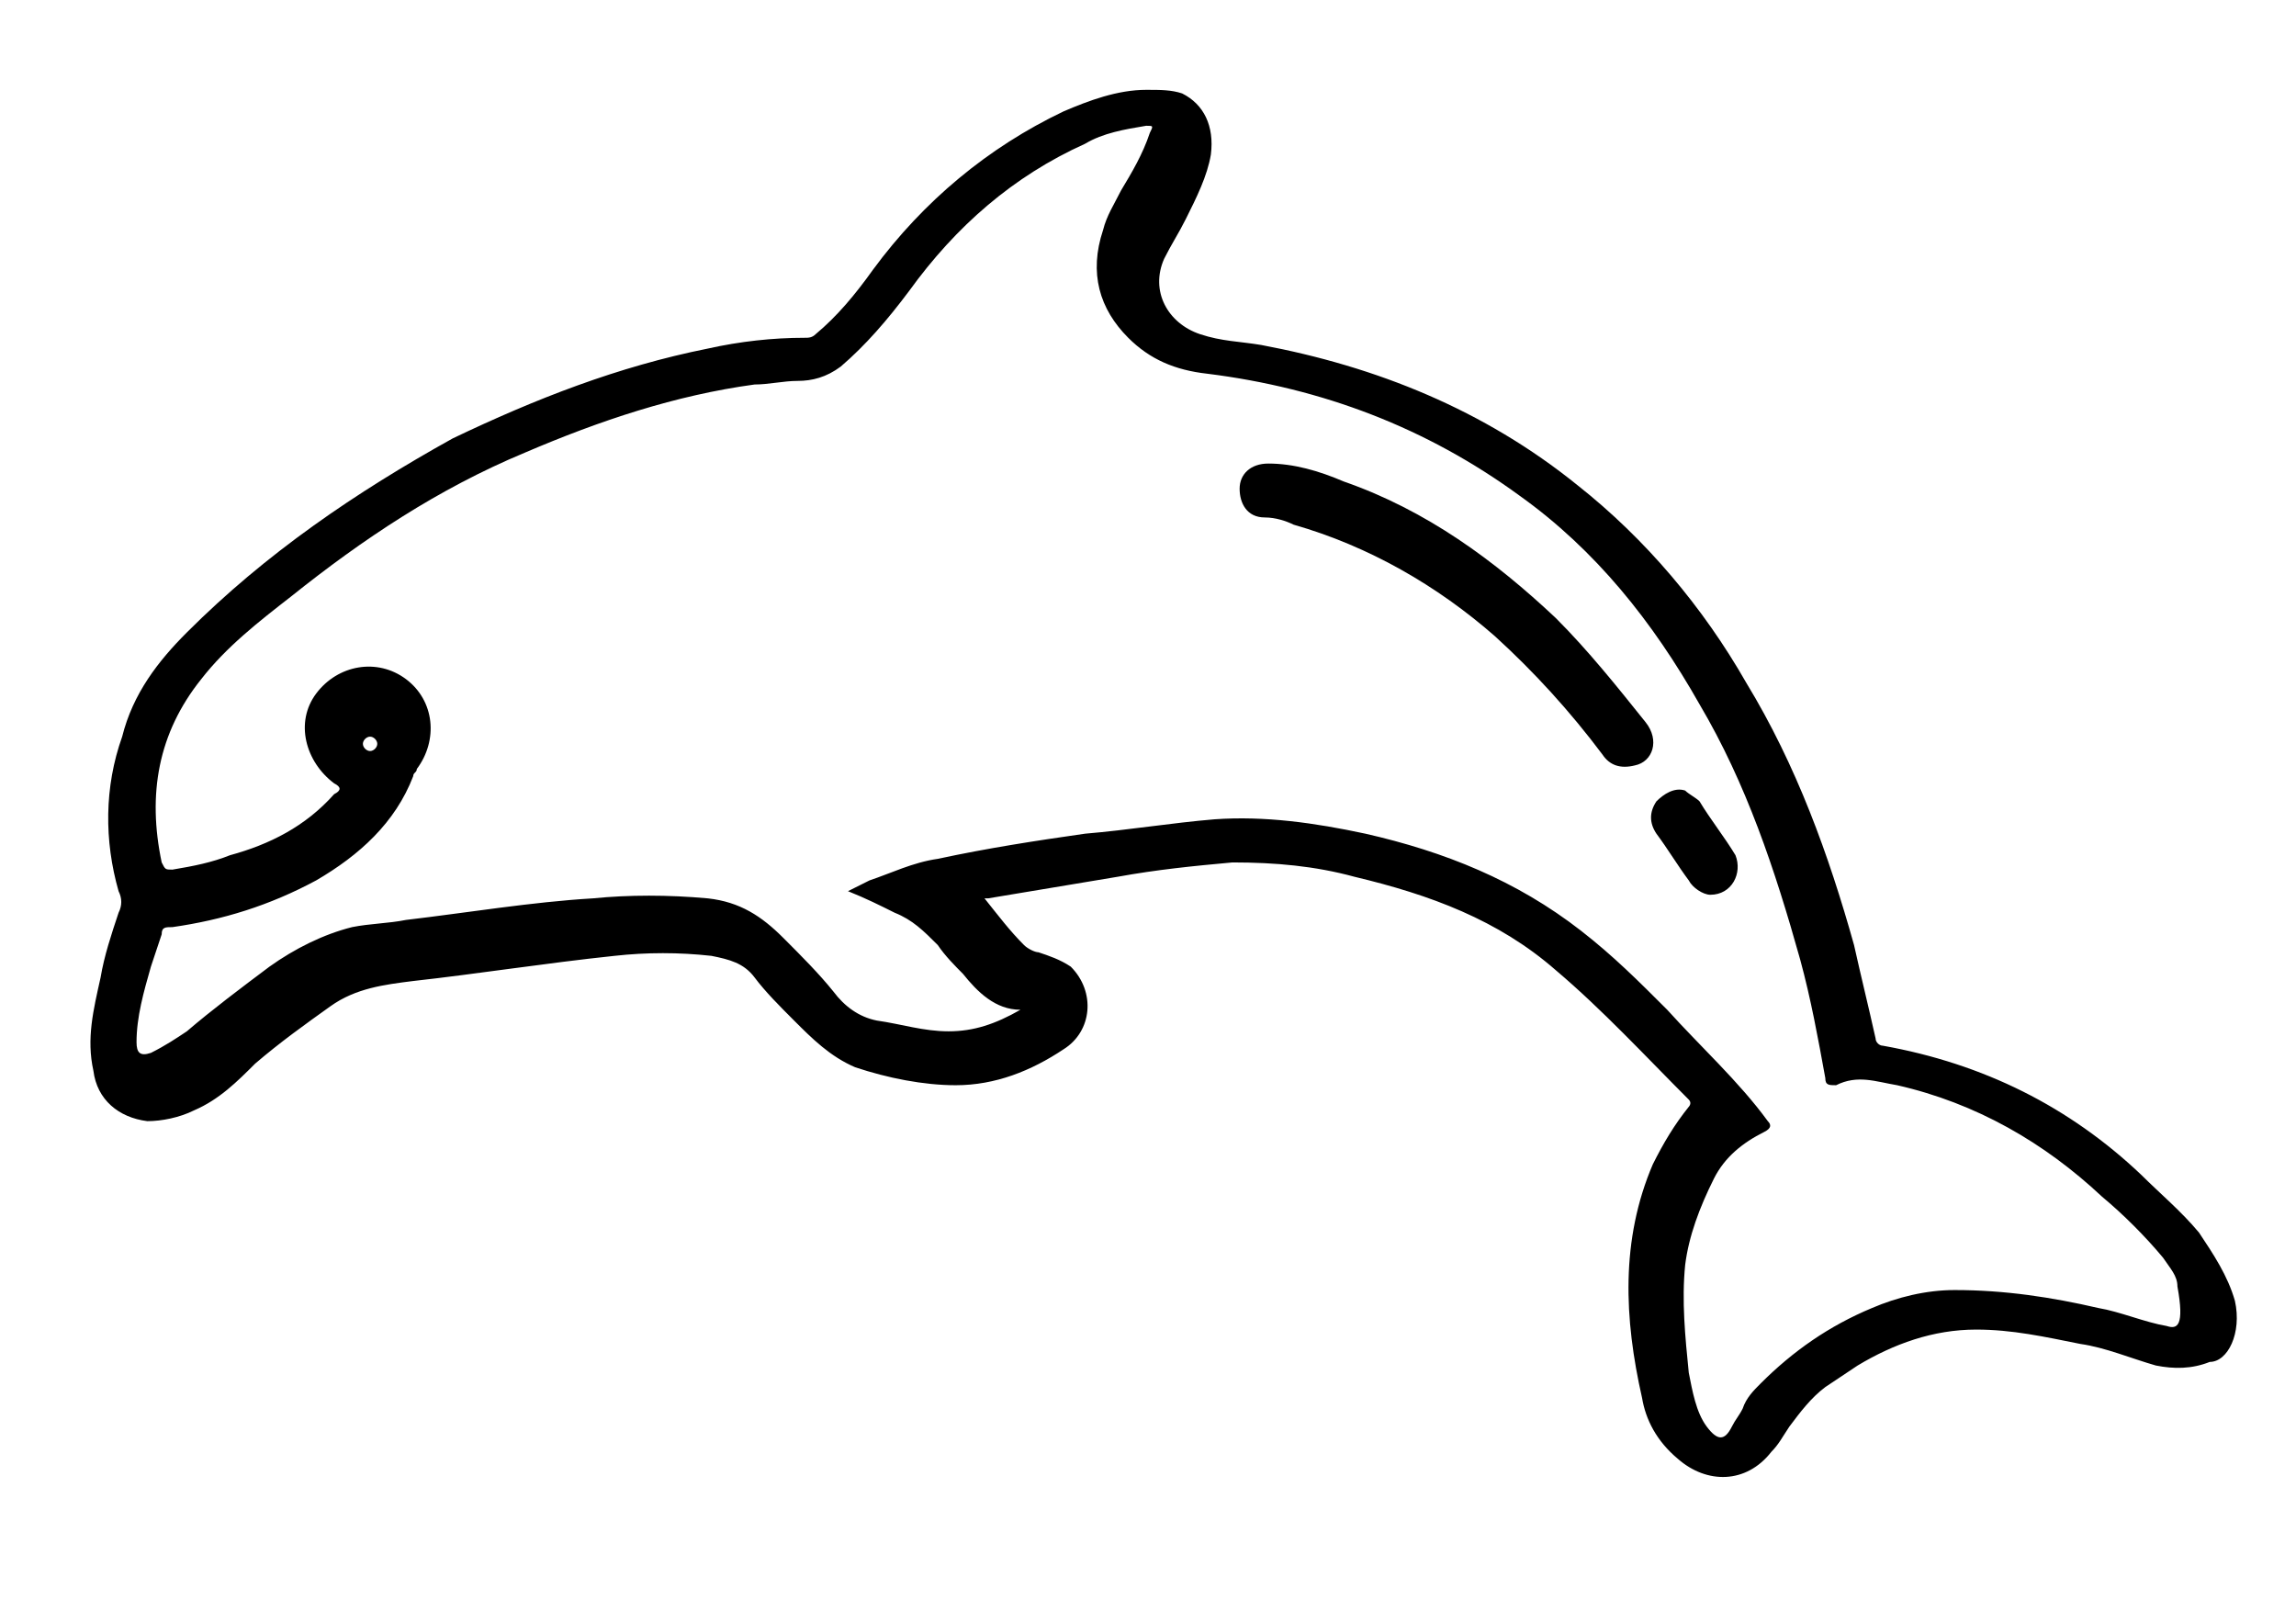
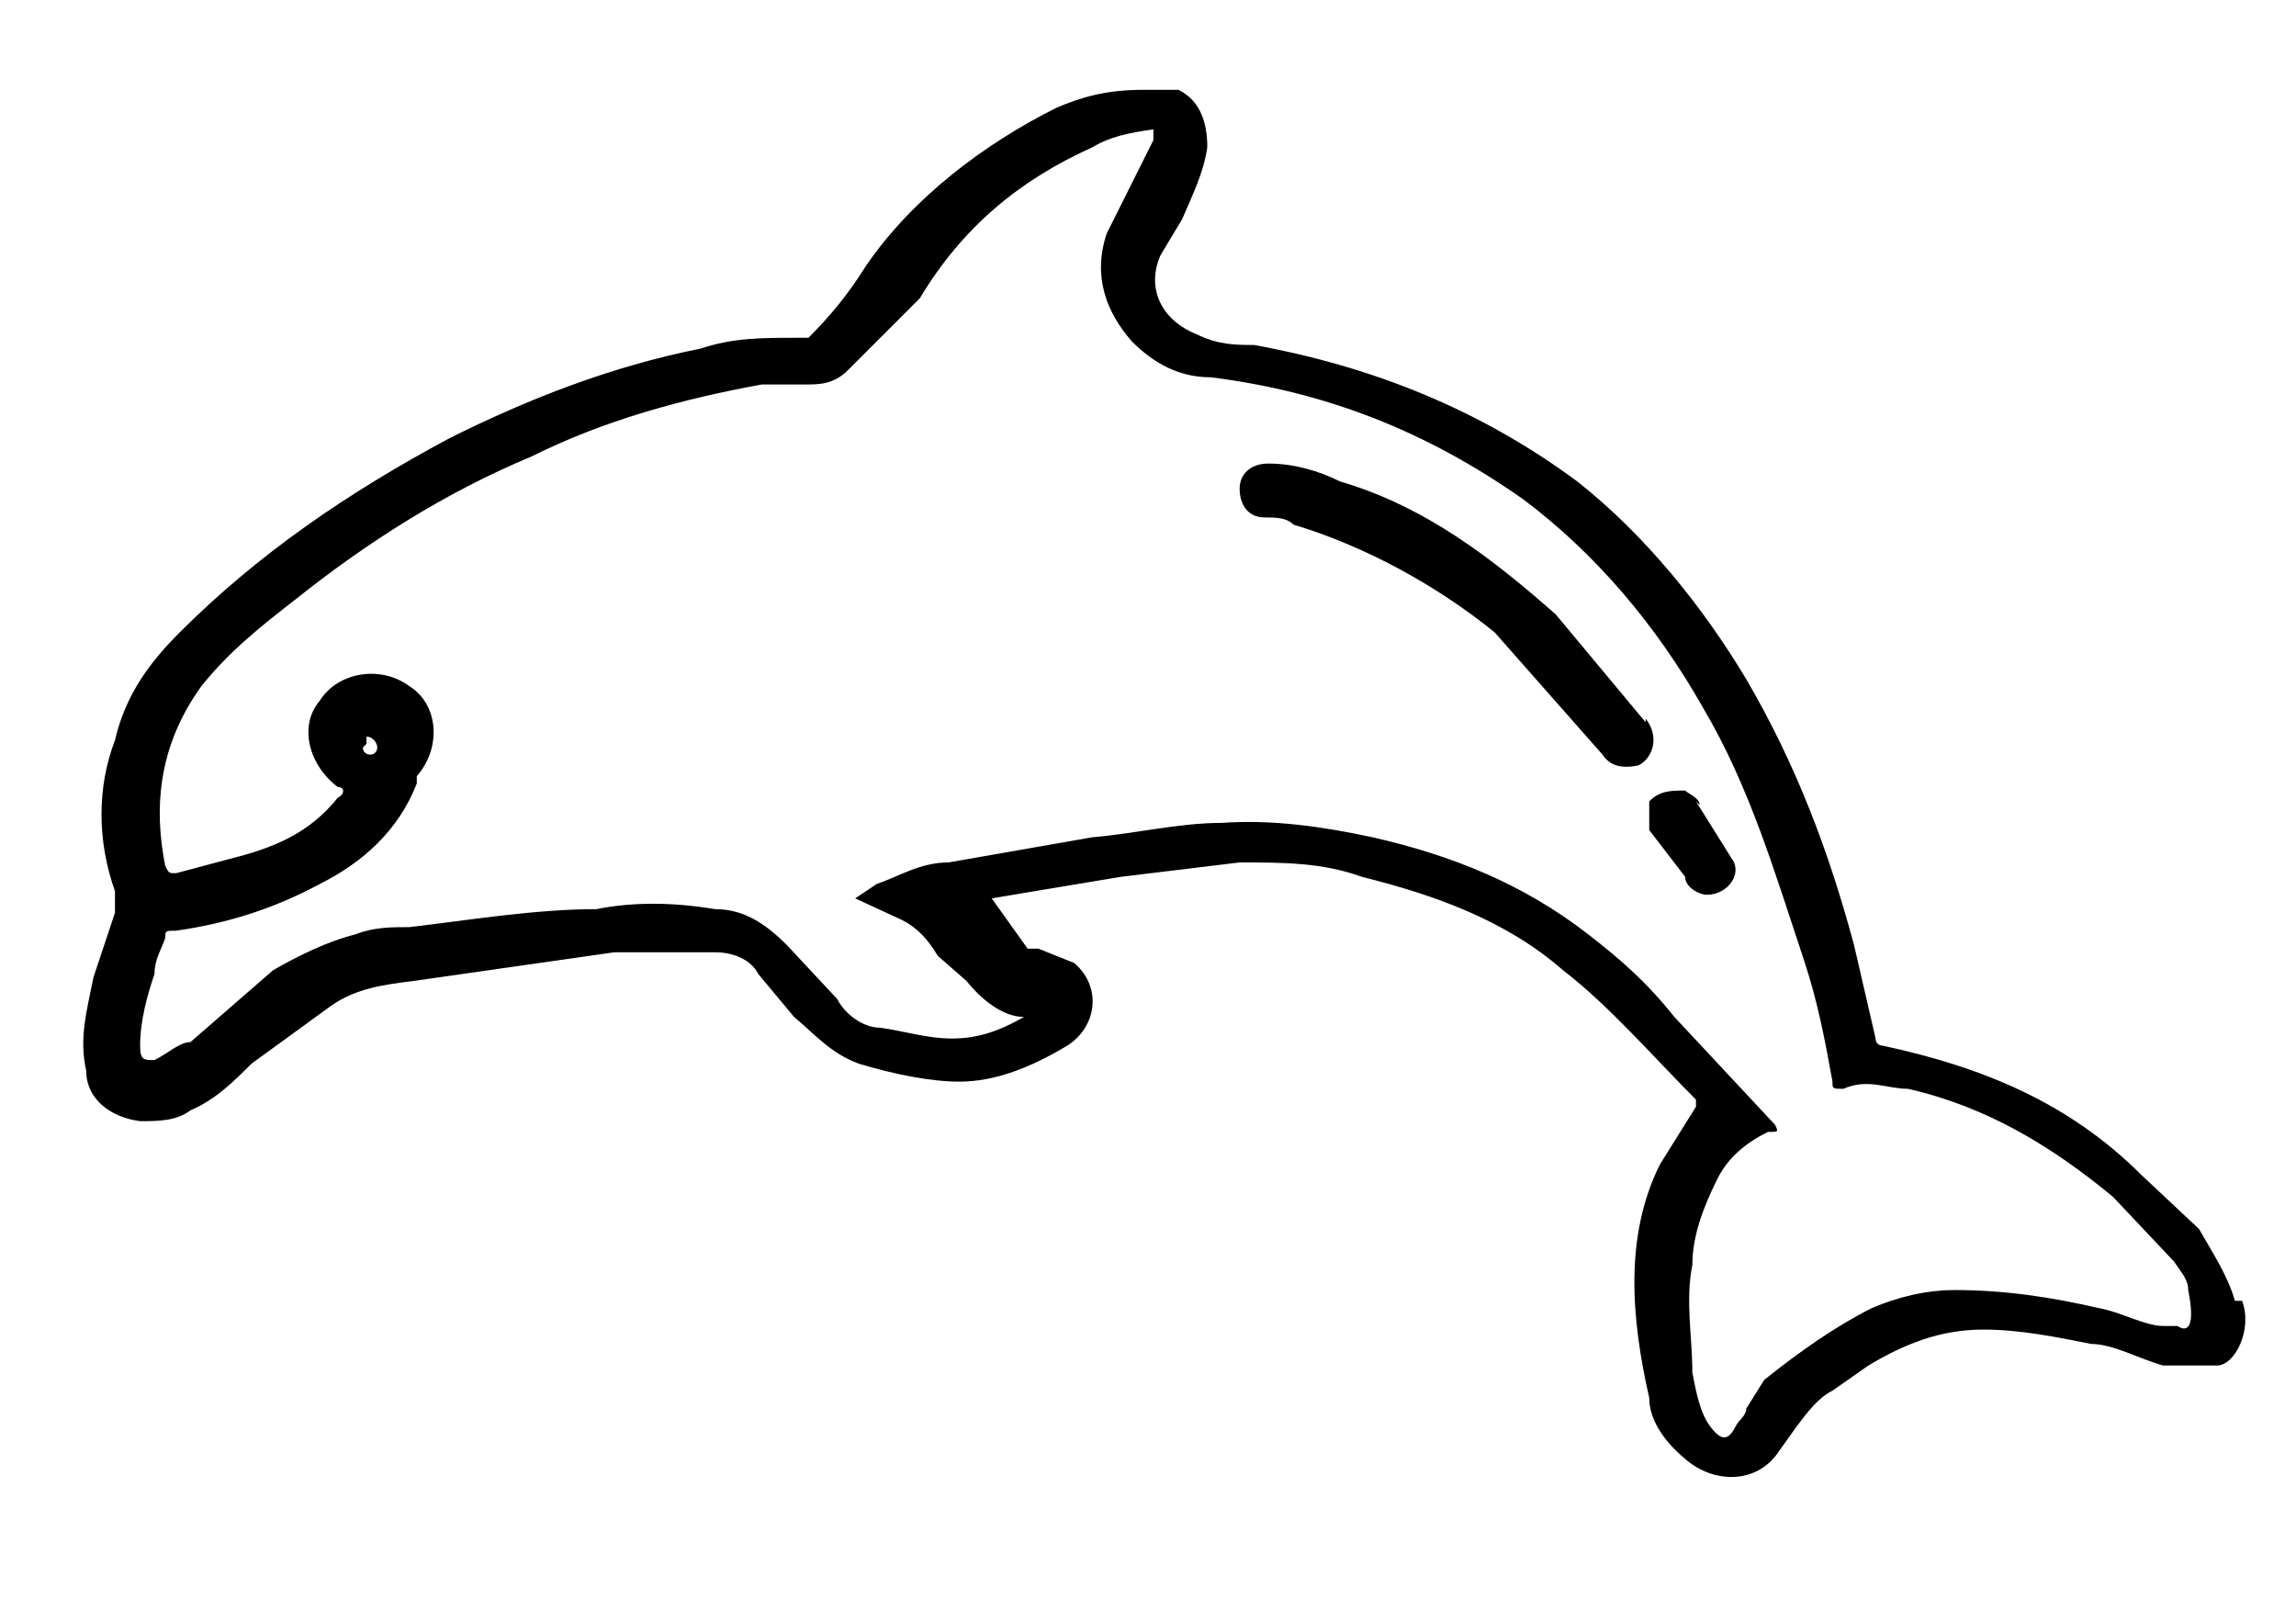
- <svg xmlns="http://www.w3.org/2000/svg" version="1.1" id="Layer_1" x="0px" y="0px" viewBox="-228 380.6 63.9 44.5" enable-background="new -228 380.6 63.9 44.5" xml:space="preserve">
-   <g id="Guides" display="none">
- </g>
-   <g id="Contact">
- </g>
-   <g id="Quote">
- </g>
-   <g id="Image_2">
- </g>
-   <g id="FAQs">
- </g>
-   <g id="General">
- </g>
-   <g id="Hazard" display="none">
- </g>
-   <g id="Map">
- </g>
-   <g id="Marlb_Sounds" display="none">
- </g>
-   <g id="Header_Images">
- </g>
-   <g id="BBackground">
- </g>
-   <g id="What_can_I_do" display="none">
- </g>
-   <g id="General_Info" display="none">
- </g>
-   <g id="Q.C.S" display="none">
- </g>
-   <g id="Logo">
- </g>
-   <g id="About">
- </g>
-   <g id="Navigation">
- </g>
-   <g id="Weather">
- </g>
-   <g id="Weather__x28_full_x29_" display="none">
- </g>
-   <g id="Login_x2F_Reg">
- </g>
-   <g id="Menu">
- </g>
-   <g id="Log_In" display="none">
- </g>
-   <g id="Sticky_Nav" display="none">
- </g>
-   <g id="Log_In_Rollover" display="none">
- </g>
-   <g id="Not_Registred" display="none">
- </g>
-   <g id="Search" display="none">
- </g>
-   <g id="Social_M" display="none">
- </g>
-   <g id="View_Map" display="none">
- </g>
-   <g id="General_Info_1_" display="none">
- </g>
-   <g id="Send_Message" display="none">
- </g>
-   <g id="Join" display="none">
- </g>
-   <g id="Ask_Ques" display="none">
- </g>
-   <g id="Map_1_">
- </g>
-   <g id="Map_Menu">
- </g>
-   <g id="Map_filter">
- </g>
-   <g id="Area">
- </g>
-   <g id="Area_dropdown">
- </g>
-   <g id="Filter_Search">
- </g>
-   <g id="Popularity">
- </g>
-   <g id="Facil_search" display="none">
- </g>
-   <g id="Momo_search" display="none">
- </g>
-   <g id="Search_results" display="none">
- </g>
-   <g id="Hide_Map" display="none">
- </g>
-   <g id="Momorangi" display="none">
- </g>
-   <g id="Guides2" display="none">
- </g>
-   <g id="Elements">
-     <g>
-       <path d="M-165.8,416.8c-0.2-0.7-0.6-1.3-1-1.9c-0.5-0.6-1.1-1.1-1.6-1.6c-2-1.9-4.4-3.1-7.2-3.6c-0.1,0-0.2-0.1-0.2-0.2    c-0.2-0.9-0.4-1.7-0.6-2.6c-0.7-2.5-1.6-5-3-7.3c-1.2-2.1-2.8-4-4.7-5.5c-2.6-2.1-5.6-3.3-8.8-3.9c-0.6-0.1-1.1-0.1-1.7-0.3    c-0.9-0.3-1.4-1.2-1-2.1c0.2-0.4,0.4-0.7,0.6-1.1c0.3-0.6,0.6-1.2,0.7-1.8c0.1-0.8-0.2-1.4-0.8-1.7c-0.3-0.1-0.6-0.1-1-0.1    c-0.8,0-1.6,0.3-2.3,0.6c-2.1,1-3.9,2.5-5.3,4.4c-0.5,0.7-1,1.3-1.6,1.8c-0.1,0.1-0.2,0.1-0.3,0.1c-0.9,0-1.8,0.1-2.7,0.3    c-2.5,0.5-4.8,1.4-7.1,2.5c-2.7,1.5-5.2,3.2-7.4,5.4c-0.8,0.8-1.5,1.7-1.8,2.9c-0.5,1.4-0.5,2.9-0.1,4.3c0.1,0.2,0.1,0.4,0,0.6    c-0.2,0.6-0.4,1.2-0.5,1.8c-0.2,0.9-0.4,1.7-0.2,2.6c0.1,0.8,0.7,1.3,1.5,1.4c0.4,0,0.9-0.1,1.3-0.3c0.7-0.3,1.2-0.8,1.7-1.3    c0.7-0.6,1.4-1.1,2.1-1.6c0.7-0.5,1.5-0.6,2.3-0.7c1.8-0.2,3.7-0.5,5.6-0.7c0.9-0.1,1.8-0.1,2.7,0c0.5,0.1,0.9,0.2,1.2,0.6    c0.3,0.4,0.7,0.8,1.1,1.2c0.5,0.5,1,1,1.7,1.3c0.9,0.3,1.9,0.5,2.8,0.5c1.1,0,2.1-0.4,3-1c0.8-0.5,0.9-1.6,0.2-2.3    c-0.3-0.2-0.6-0.3-0.9-0.4c-0.1,0-0.3-0.1-0.4-0.2c-0.4-0.4-0.7-0.8-1.1-1.3c0.1,0,0.1,0,0.1,0c1.2-0.2,2.4-0.4,3.6-0.6    c1.1-0.2,2.1-0.3,3.2-0.4c1.2,0,2.3,0.1,3.4,0.4c2.1,0.5,4,1.2,5.6,2.6c1.3,1.1,2.5,2.4,3.7,3.6c0.1,0.1,0,0.2,0,0.2    c-0.4,0.5-0.7,1-1,1.6c-0.9,2.1-0.8,4.3-0.3,6.5c0.1,0.6,0.4,1.2,1,1.7c0.8,0.7,1.9,0.7,2.6-0.2c0.2-0.2,0.3-0.4,0.5-0.7    c0.3-0.4,0.6-0.8,1-1.1c0.3-0.2,0.6-0.4,0.9-0.6c1-0.6,2.1-1,3.3-1c1,0,1.9,0.2,2.9,0.4c0.7,0.1,1.4,0.4,2.1,0.6    c0.5,0.1,1,0.1,1.5-0.1C-166,418.5-165.6,417.7-165.8,416.8z M-167.7,417.5c-0.6-0.1-1.3-0.4-1.9-0.5c-1.3-0.3-2.6-0.5-4-0.5    c-0.8,0-1.6,0.2-2.3,0.5c-1.2,0.5-2.2,1.2-3.1,2.1c-0.2,0.2-0.4,0.4-0.5,0.7c-0.1,0.2-0.2,0.3-0.3,0.5c-0.2,0.4-0.4,0.4-0.7,0    c-0.3-0.4-0.4-1-0.5-1.5c-0.1-1-0.2-2-0.1-3c0.1-0.8,0.4-1.6,0.8-2.4c0.3-0.6,0.8-1,1.4-1.3c0.2-0.1,0.2-0.2,0.1-0.3    c-0.8-1.1-1.9-2.1-2.8-3.1c-0.8-0.8-1.5-1.5-2.4-2.2c-1.8-1.4-3.8-2.2-6-2.7c-1.4-0.3-2.8-0.5-4.2-0.4c-1.2,0.1-2.4,0.3-3.6,0.4    c-1.4,0.2-2.7,0.4-4.1,0.7c-0.7,0.1-1.3,0.4-1.9,0.6c-0.2,0.1-0.4,0.2-0.6,0.3c0.5,0.2,0.9,0.4,1.3,0.6c0.5,0.2,0.8,0.5,1.2,0.9    c0.2,0.3,0.5,0.6,0.7,0.8c0.4,0.5,0.9,1,1.6,1c-0.7,0.4-1.3,0.6-2,0.6c-0.7,0-1.3-0.2-2-0.3c-0.5-0.1-0.9-0.4-1.2-0.8    c-0.4-0.5-0.9-1-1.4-1.5c-0.6-0.6-1.2-1-2.1-1.1c-1.1-0.1-2.2-0.1-3.2,0c-1.7,0.1-3.5,0.4-5.2,0.6c-0.5,0.1-1,0.1-1.5,0.2    c-0.8,0.2-1.6,0.6-2.3,1.1c-0.8,0.6-1.6,1.2-2.3,1.8c-0.3,0.2-0.6,0.4-1,0.6c-0.3,0.1-0.4,0-0.4-0.3c0-0.7,0.2-1.4,0.4-2.1    c0.1-0.3,0.2-0.6,0.3-0.9c0-0.2,0.1-0.2,0.3-0.2c1.4-0.2,2.7-0.6,4-1.3c1.2-0.7,2.2-1.6,2.7-2.9c0-0.1,0.1-0.1,0.1-0.2    c0.6-0.8,0.5-1.9-0.3-2.5c-0.8-0.6-1.9-0.4-2.5,0.4c-0.6,0.8-0.3,1.9,0.5,2.5c0.2,0.1,0.2,0.2,0,0.3c-0.8,0.9-1.8,1.4-2.9,1.7    c-0.5,0.2-1,0.3-1.6,0.4c-0.2,0-0.2,0-0.3-0.2c-0.4-1.9-0.1-3.6,1.1-5.1c0.7-0.9,1.6-1.6,2.5-2.3c2-1.6,4.1-3,6.5-4    c2.1-0.9,4.2-1.6,6.4-1.9c0.4,0,0.8-0.1,1.2-0.1c0.4,0,0.8-0.1,1.2-0.4c0.7-0.6,1.3-1.3,1.9-2.1c1.3-1.8,2.9-3.2,4.9-4.1    c0.5-0.3,1.1-0.4,1.7-0.5c0.2,0,0.2,0,0.1,0.2c-0.2,0.6-0.5,1.1-0.8,1.6c-0.2,0.4-0.4,0.7-0.5,1.1c-0.4,1.2-0.1,2.2,0.7,3    c0.6,0.6,1.3,0.9,2.2,1c3.2,0.4,6.1,1.5,8.7,3.4c2.1,1.5,3.7,3.5,5,5.8c1.3,2.2,2.1,4.6,2.8,7.1c0.3,1.1,0.5,2.2,0.7,3.3    c0,0.2,0.1,0.2,0.3,0.2c0.6-0.3,1.1-0.1,1.7,0c2.2,0.5,4.1,1.6,5.7,3.1c0.6,0.5,1.2,1.1,1.7,1.7c0.2,0.3,0.4,0.5,0.4,0.8    C-167.2,417.5-167.4,417.6-167.7,417.5z M-217.9,401.3c0-0.1,0.1-0.2,0.2-0.2c0.1,0,0.2,0.1,0.2,0.2c0,0.1-0.1,0.2-0.2,0.2    C-217.8,401.5-217.9,401.4-217.9,401.3z" />
-       <path d="M-182.2,400.7c-0.8-1-1.6-2-2.5-2.9c-1.7-1.6-3.6-3-5.9-3.8c-0.7-0.3-1.4-0.5-2.1-0.5c-0.5,0-0.8,0.3-0.8,0.7    c0,0.4,0.2,0.8,0.7,0.8c0.3,0,0.6,0.1,0.8,0.2c2.1,0.6,4,1.7,5.6,3.1c1.1,1,2.1,2.1,3,3.3c0.2,0.3,0.5,0.4,0.9,0.3    C-182,401.8-181.8,401.2-182.2,400.7z" />
-       <path d="M-180.7,402.9c-0.1-0.1-0.3-0.2-0.4-0.3c-0.3-0.1-0.6,0.1-0.8,0.3c-0.2,0.3-0.2,0.6,0,0.9c0.3,0.4,0.6,0.9,0.9,1.3    c0.1,0.2,0.4,0.4,0.6,0.4c0.6,0,0.9-0.6,0.7-1.1C-180,403.9-180.4,403.4-180.7,402.9z" />
-     </g>
-   </g>
+ <svg xmlns="http://www.w3.org/2000/svg" viewBox="-228 380.6 63.9 44.5">
+   <path d="M-165.8 416.8c-.2-.7-.6-1.3-1-2l-1.6-1.5c-2-2-4.4-3-7.2-3.6 0 0-.2 0-.2-.2l-.6-2.6c-.7-2.6-1.6-5-3-7.4-1.2-2-2.8-4-4.7-5.5-2.7-2-5.7-3.2-9-3.8-.5 0-1 0-1.6-.3-1-.4-1.4-1.3-1-2.2l.6-1c.3-.7.6-1.3.7-2 0-.7-.2-1.3-.8-1.6h-1c-1 0-1.7.2-2.4.5-2 1-4 2.5-5.3 4.4-.5.8-1 1.4-1.6 2h-.3c-1 0-1.8 0-2.7.3-2.5.5-4.8 1.4-7 2.5-2.8 1.5-5.3 3.2-7.5 5.4-.8.8-1.5 1.7-1.8 3-.5 1.3-.5 2.8 0 4.2v.6l-.6 1.8c-.2 1-.4 1.7-.2 2.6 0 .8.7 1.3 1.5 1.4.5 0 1 0 1.4-.3.7-.3 1.2-.8 1.7-1.3l2.2-1.6c.7-.5 1.5-.6 2.3-.7l5.6-.8h2.8c.5 0 1 .2 1.2.6l1 1.2c.6.5 1 1 1.8 1.3 1 .3 2 .5 2.8.5 1 0 2-.4 3-1 .8-.5 1-1.6.2-2.3l-1-.4h-.3l-1-1.4 3.6-.6 3.3-.4c1.2 0 2.3 0 3.4.4 2 .5 4 1.2 5.6 2.6 1.3 1 2.5 2.4 3.7 3.6v.2l-1 1.6c-1 2-.8 4.3-.3 6.5 0 .6.4 1.2 1 1.7.8.7 2 .7 2.6-.2l.5-.7c.3-.4.6-.8 1-1l1-.7c1-.6 2-1 3.2-1 1 0 2 .2 3 .4.6 0 1.3.4 2 .6h1.5c.5 0 1-1 .7-1.8zm-2 .7c-.5 0-1.2-.4-1.8-.5-1.3-.3-2.6-.5-4-.5-.8 0-1.6.2-2.3.5-1 .5-2 1.2-3 2l-.5.8c0 .2-.2.3-.3.5-.2.4-.4.4-.7 0-.3-.4-.4-1-.5-1.5 0-1-.2-2 0-3 0-.8.3-1.6.7-2.4.3-.6.8-1 1.4-1.3.3 0 .3 0 .2-.2l-2.8-3c-.8-1-1.5-1.6-2.4-2.3-1.8-1.4-3.8-2.2-6-2.7-1.4-.3-2.8-.5-4.2-.4-1.2 0-2.4.3-3.6.4l-4 .7c-.8 0-1.4.4-2 .6l-.6.4 1.3.6c.4.2.7.5 1 1l.8.7c.4.5 1 1 1.6 1-.7.4-1.3.6-2 .6s-1.3-.2-2-.3c-.5 0-1-.4-1.2-.8l-1.4-1.5c-.6-.6-1.2-1-2-1-1.2-.2-2.3-.2-3.3 0-1.7 0-3.5.3-5.2.5-.5 0-1 0-1.5.2-.8.2-1.6.6-2.3 1l-2.3 2c-.3 0-.6.3-1 .5-.3 0-.4 0-.4-.4 0-.7.2-1.4.4-2 0-.4.2-.7.3-1 0-.2 0-.2.3-.2 1.4-.2 2.7-.6 4-1.3 1.2-.6 2.2-1.5 2.7-2.8v-.2c.7-.8.6-2-.2-2.5-.8-.6-2-.4-2.5.4-.6.7-.3 1.8.5 2.4.2 0 .2.2 0 .3-.8 1-1.8 1.4-3 1.7l-1.5.4c-.2 0-.2 0-.3-.2-.4-2 0-3.6 1-5 .8-1 1.7-1.7 2.6-2.4 2-1.6 4.2-3 6.6-4 2-1 4.2-1.6 6.4-2h1.2c.4 0 .8 0 1.2-.4l2-2c1.2-2 2.8-3.3 4.8-4.2.5-.3 1-.4 1.7-.5v.3l-.8 1.6-.5 1c-.4 1.2 0 2.2.7 3 .6.6 1.3 1 2.2 1 3.2.4 6 1.5 8.7 3.4 2 1.5 3.7 3.5 5 5.8 1.3 2.2 2 4.6 2.8 7 .4 1.2.6 2.3.8 3.4 0 .2 0 .2.3.2.7-.3 1.2 0 1.8 0 2.2.5 4 1.6 5.7 3l1.7 1.8c.2.3.4.5.4.8.2 1 0 1.2-.3 1zm-50-16.2v-.2c.2 0 .3.2.3.3 0 0 0 .2-.2.2 0 0-.2 0-.2-.2zM-182.2 400.7l-2.5-3c-1.7-1.5-3.6-3-6-3.7-.6-.3-1.3-.5-2-.5-.5 0-.8.3-.8.7 0 .4.2.8.7.8.3 0 .6 0 .8.2 2 .6 4 1.7 5.6 3l3 3.4c.2.3.5.4 1 .3.4-.2.6-.8.2-1.3zM-180.7 403c0-.2-.3-.3-.4-.4-.4 0-.7 0-1 .3v.8l1 1.3c0 .3.4.5.6.5.6 0 1-.6.7-1l-1-1.6z" />
</svg>
